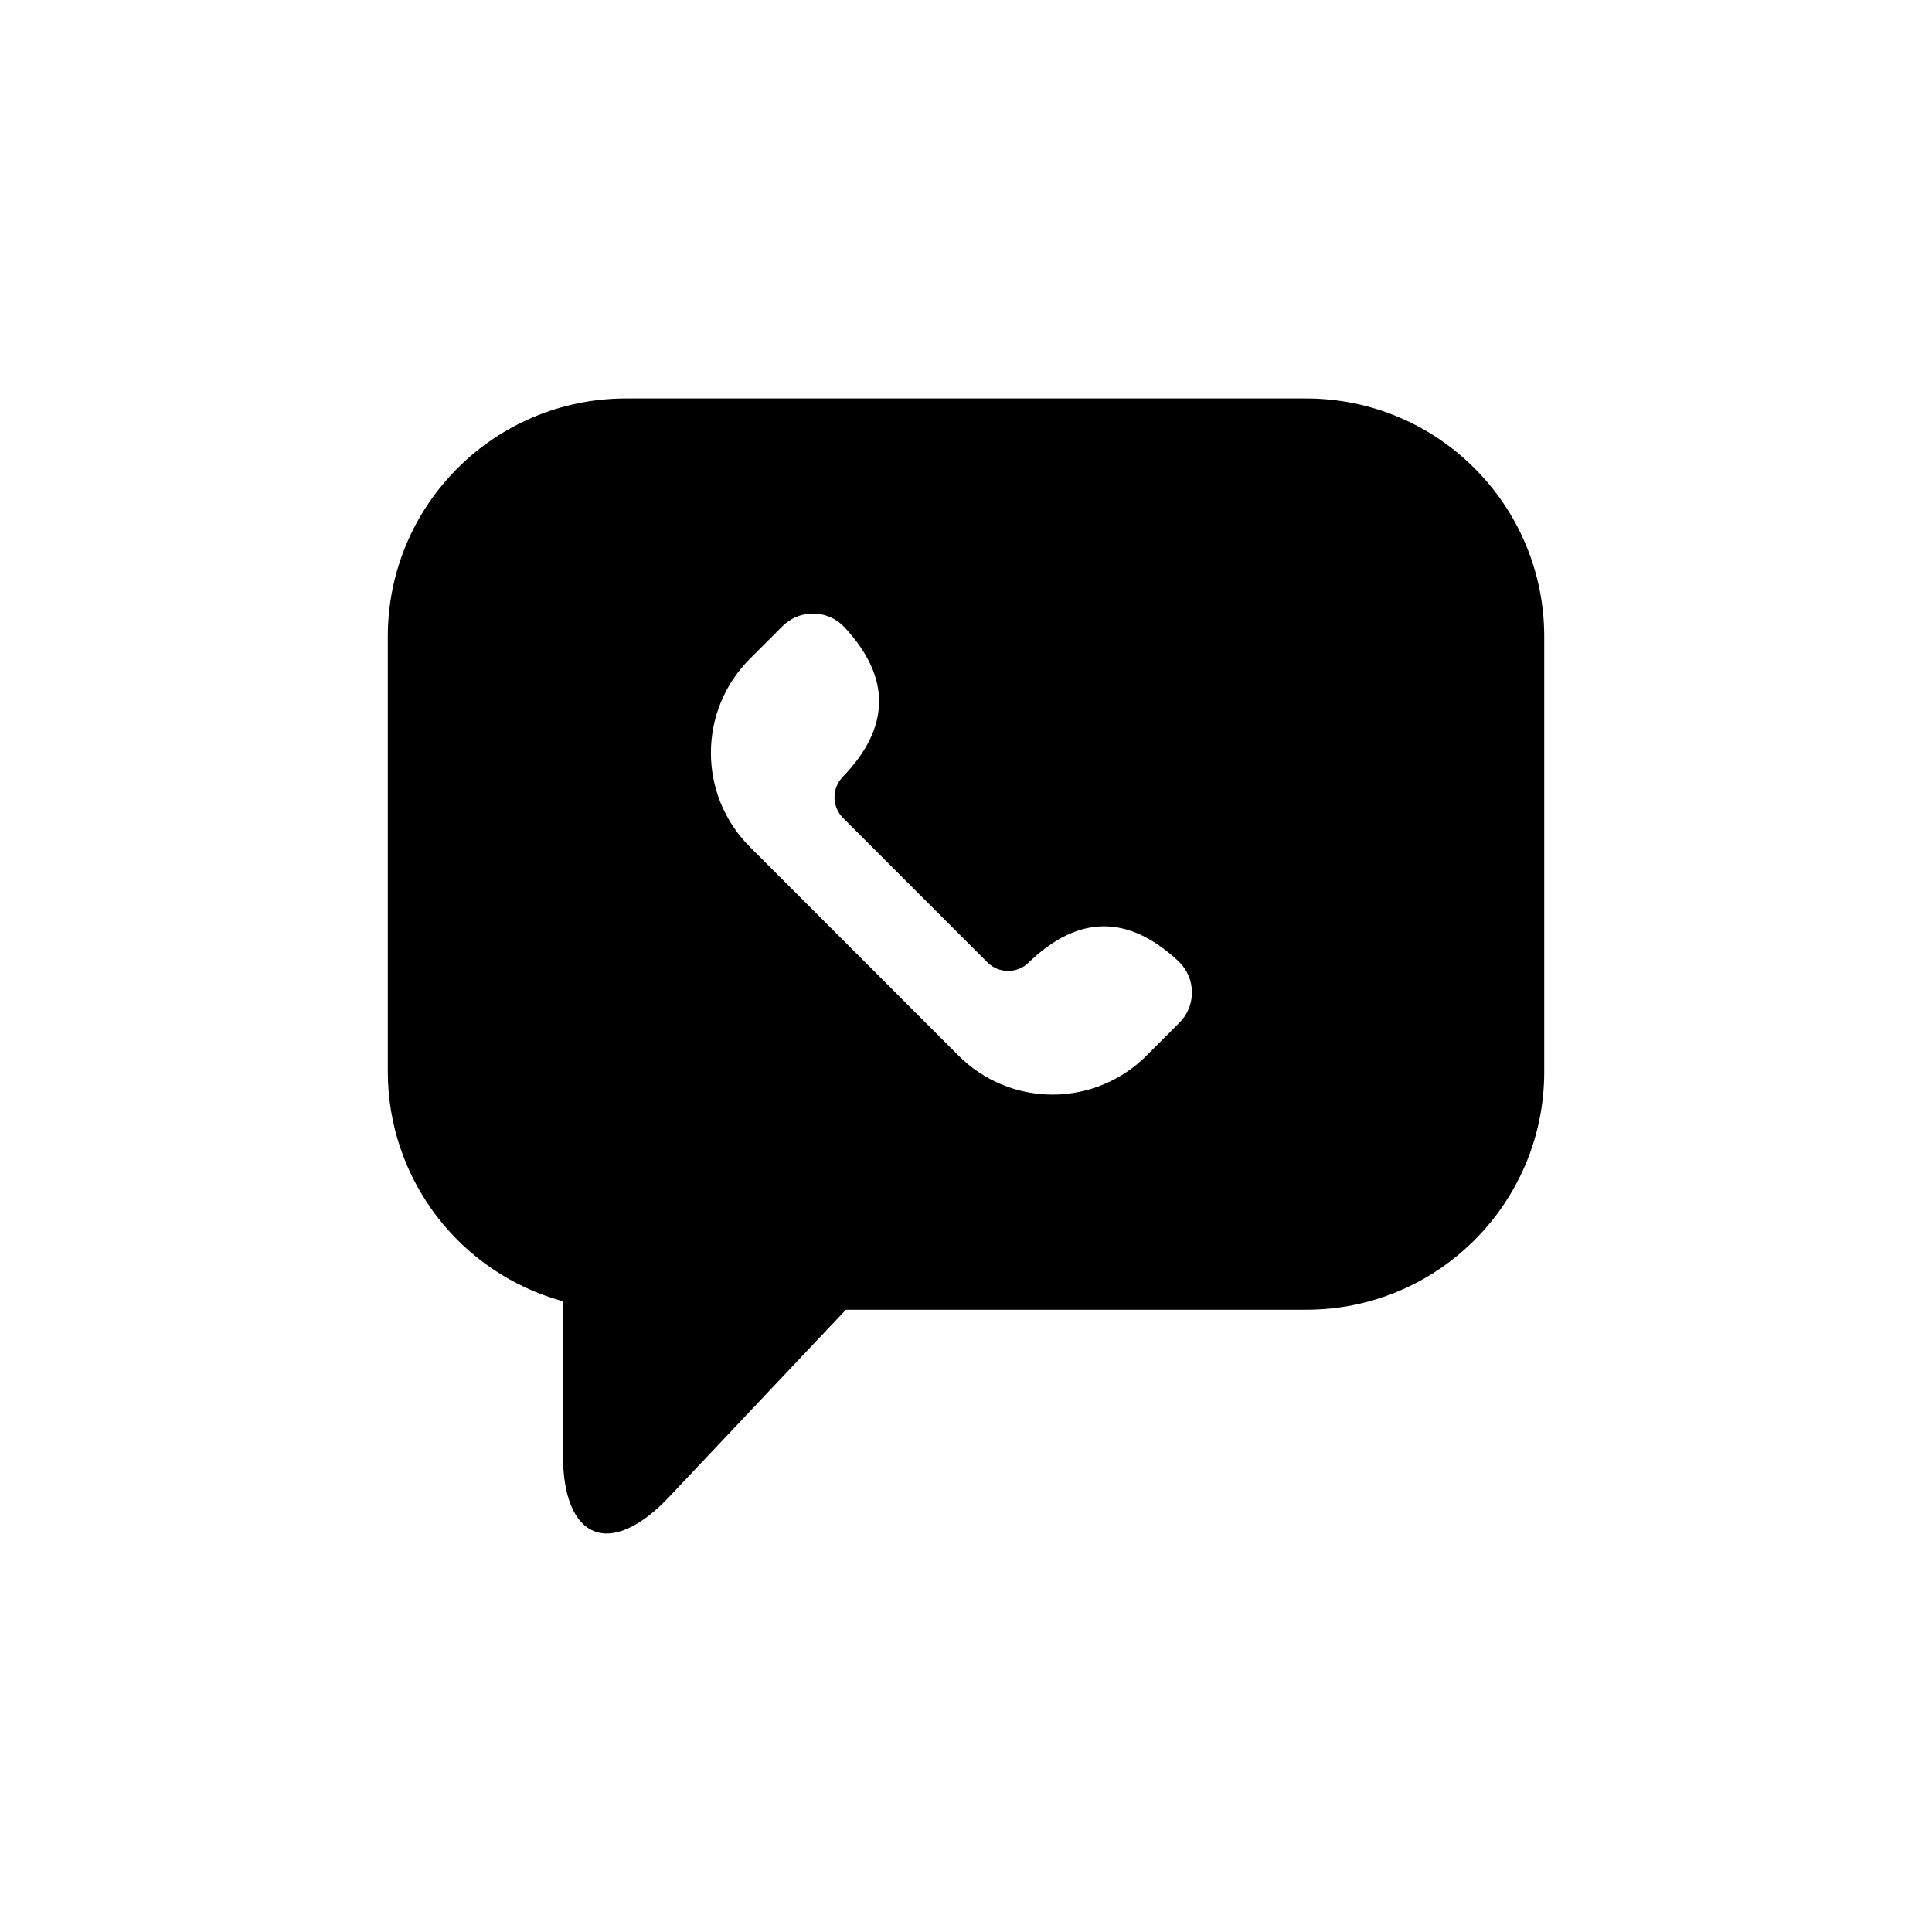
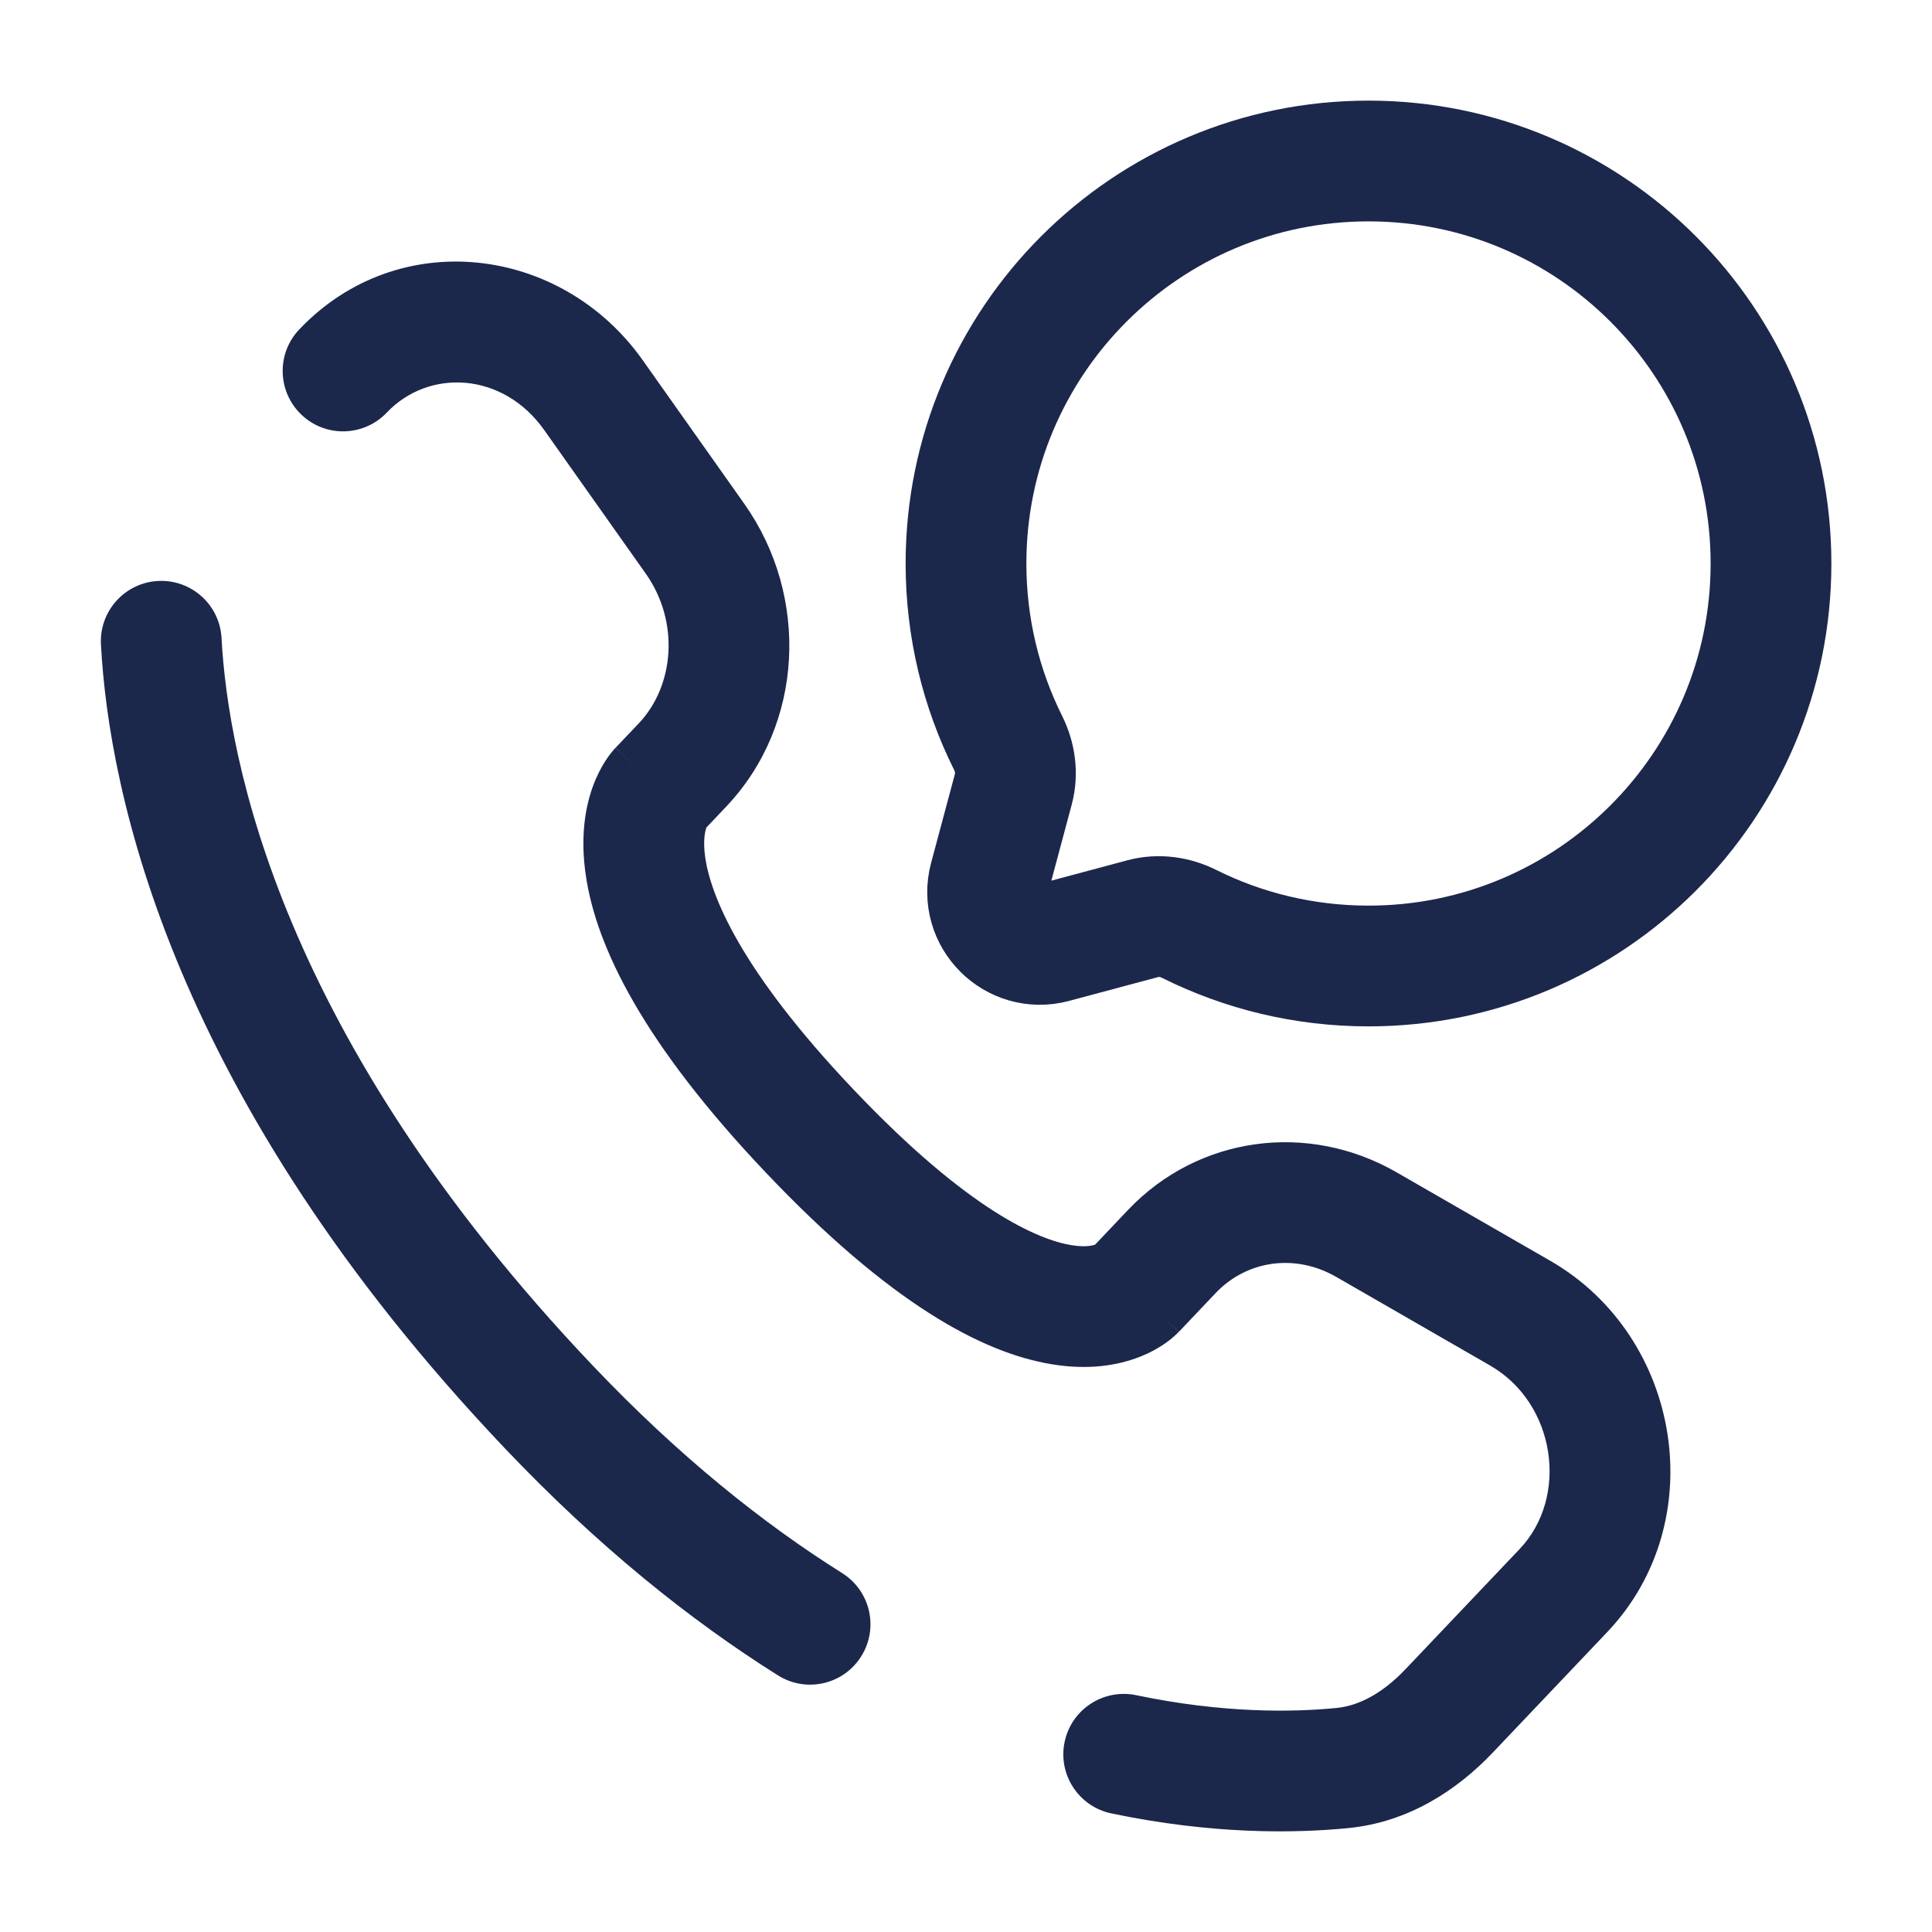
- <svg xmlns="http://www.w3.org/2000/svg" width="32" height="32" style="isolation:isolate" viewBox="587.811 521.772 32 32">
-   <path fill="none" d="M587.811 521.772h32v32h-32v-32Z" />
-   <path fill-rule="evenodd" d="M601.822 543.465h7.624a3.94 3.94 0 0 0 3.942-3.938v-7.213a3.944 3.944 0 0 0-3.942-3.942h-11.27a3.944 3.944 0 0 0-3.942 3.942v7.213a3.944 3.944 0 0 0 2.901 3.798v2.543c0 1.413.787 1.726 1.757.699l2.93-3.102Zm-1.593-7.668a2.203 2.203 0 0 1 .001-3.112l.541-.541a.714.714 0 0 1 1.011 0l.033.035q1.136 1.239-.047 2.462a.486.486 0 0 0 .006.679l2.392 2.392c.186.186.49.189.679.006q1.224-1.183 2.462-.046l.035.033a.71.71 0 0 1 0 1.01l-.541.541a2.199 2.199 0 0 1-3.112.002l-3.46-3.461Z" />
+ <svg xmlns="http://www.w3.org/2000/svg" width="800px" height="800px" viewBox="0 0 24 24" fill="none">
+   <path d="M17 12C19.761 12 22 9.761 22 7C22 4.239 19.761 2 17 2C14.239 2 12 4.239 12 7C12 7.8 12.188 8.556 12.522 9.226C12.611 9.404 12.64 9.608 12.589 9.8L12.291 10.913C12.162 11.396 12.604 11.838 13.087 11.709L14.2 11.411C14.392 11.36 14.596 11.389 14.774 11.478C15.444 11.812 16.2 12 17 12Z" stroke="#1C274C" stroke-width="1.5" />
+   <path d="M14.101 16.027L14.645 16.544V16.544L14.101 16.027ZM14.556 15.548L14.012 15.031V15.031L14.556 15.548ZM16.973 15.212L16.599 15.862H16.599L16.973 15.212ZM18.883 16.312L18.509 16.962L18.883 16.312ZM19.422 19.758L19.965 20.275L19.965 20.275L19.422 19.758ZM18.001 21.254L17.457 20.738L18.001 21.254ZM16.676 21.963L16.75 22.709L16.676 21.963ZM6.815 17.475L7.359 16.959L6.815 17.475ZM2.752 7.926C2.73 7.512 2.376 7.195 1.963 7.217C1.549 7.239 1.232 7.593 1.254 8.006L2.752 7.926ZM8.191 9.805L8.735 10.322L8.191 9.805ZM8.478 9.503L9.021 10.02L8.478 9.503ZM8.634 6.693L9.247 6.26L8.634 6.693ZM7.373 4.91L6.761 5.343V5.343L7.373 4.91ZM3.718 4.092C3.432 4.392 3.445 4.867 3.745 5.152C4.045 5.438 4.52 5.425 4.805 5.125L3.718 4.092ZM10.063 14.056L10.607 13.539L10.063 14.056ZM9.664 20.812C10.015 21.033 10.478 20.927 10.698 20.576C10.919 20.226 10.813 19.763 10.462 19.542L9.664 20.812ZM14.113 21.058C13.708 20.974 13.31 21.233 13.225 21.639C13.14 22.044 13.4 22.442 13.806 22.527L14.113 21.058ZM14.645 16.544L15.1 16.064L14.012 15.031L13.557 15.511L14.645 16.544ZM16.599 15.862L18.509 16.962L19.258 15.662L17.347 14.562L16.599 15.862ZM18.878 19.242L17.457 20.738L18.545 21.77L19.965 20.275L18.878 19.242ZM7.359 16.959C3.483 12.878 2.833 9.436 2.752 7.926L1.254 8.006C1.353 9.855 2.138 13.64 6.272 17.992L7.359 16.959ZM8.735 10.322L9.021 10.02L7.934 8.987L7.647 9.289L8.735 10.322ZM9.247 6.26L7.986 4.477L6.761 5.343L8.022 7.126L9.247 6.26ZM8.191 9.805C7.647 9.289 7.646 9.289 7.646 9.29C7.645 9.29 7.645 9.291 7.644 9.292C7.643 9.293 7.642 9.294 7.641 9.295C7.639 9.297 7.637 9.299 7.635 9.301C7.631 9.306 7.627 9.311 7.622 9.316C7.612 9.327 7.602 9.339 7.591 9.353C7.569 9.381 7.544 9.415 7.518 9.456C7.466 9.538 7.409 9.645 7.361 9.78C7.263 10.055 7.21 10.418 7.277 10.873C7.407 11.765 7.992 12.964 9.519 14.572L10.607 13.539C9.179 12.036 8.828 11.111 8.761 10.655C8.729 10.435 8.761 10.32 8.774 10.283C8.782 10.263 8.786 10.257 8.782 10.264C8.779 10.268 8.775 10.274 8.767 10.284C8.764 10.289 8.759 10.294 8.754 10.301C8.751 10.304 8.748 10.307 8.745 10.311C8.743 10.312 8.742 10.314 8.74 10.316C8.739 10.317 8.738 10.318 8.737 10.319C8.737 10.319 8.736 10.32 8.736 10.32C8.735 10.321 8.735 10.322 8.191 9.805ZM9.519 14.572C11.042 16.176 12.192 16.806 13.07 16.948C13.52 17.022 13.885 16.963 14.161 16.854C14.296 16.801 14.402 16.739 14.482 16.682C14.522 16.654 14.556 16.627 14.582 16.603C14.596 16.591 14.608 16.58 14.618 16.57C14.623 16.565 14.628 16.561 14.632 16.556C14.635 16.554 14.637 16.552 14.639 16.55C14.64 16.549 14.641 16.548 14.642 16.547C14.642 16.546 14.643 16.545 14.643 16.545C14.644 16.544 14.645 16.544 14.101 16.027C13.557 15.511 13.558 15.51 13.558 15.509C13.559 15.509 13.559 15.508 13.56 15.508C13.561 15.507 13.562 15.506 13.562 15.505C13.564 15.503 13.566 15.502 13.568 15.5C13.571 15.496 13.574 15.493 13.577 15.49C13.583 15.485 13.588 15.48 13.593 15.475C13.603 15.467 13.61 15.462 13.615 15.458C13.624 15.452 13.623 15.454 13.61 15.459C13.591 15.467 13.5 15.499 13.31 15.468C12.908 15.402 12.039 15.047 10.607 13.539L9.519 14.572ZM7.986 4.477C6.972 3.043 4.944 2.801 3.718 4.092L4.805 5.125C5.328 4.575 6.249 4.618 6.761 5.343L7.986 4.477ZM17.457 20.738C17.178 21.031 16.886 21.189 16.603 21.217L16.75 22.709C17.497 22.636 18.102 22.237 18.545 21.77L17.457 20.738ZM9.021 10.02C9.989 9.001 10.057 7.407 9.247 6.26L8.022 7.126C8.444 7.723 8.379 8.518 7.934 8.987L9.021 10.02ZM18.509 16.962C19.33 17.434 19.491 18.597 18.878 19.242L19.965 20.275C21.27 18.901 20.89 16.602 19.258 15.662L18.509 16.962ZM15.1 16.064C15.485 15.658 16.086 15.567 16.599 15.862L17.347 14.562C16.248 13.93 14.886 14.111 14.012 15.031L15.1 16.064ZM10.462 19.542C9.478 18.924 8.431 18.088 7.359 16.959L6.272 17.992C7.426 19.207 8.569 20.124 9.664 20.812L10.462 19.542ZM16.603 21.217C16.056 21.271 15.191 21.284 14.113 21.058L13.806 22.527C15.054 22.788 16.074 22.776 16.75 22.709L16.603 21.217Z" fill="#1C274C" />
</svg>
